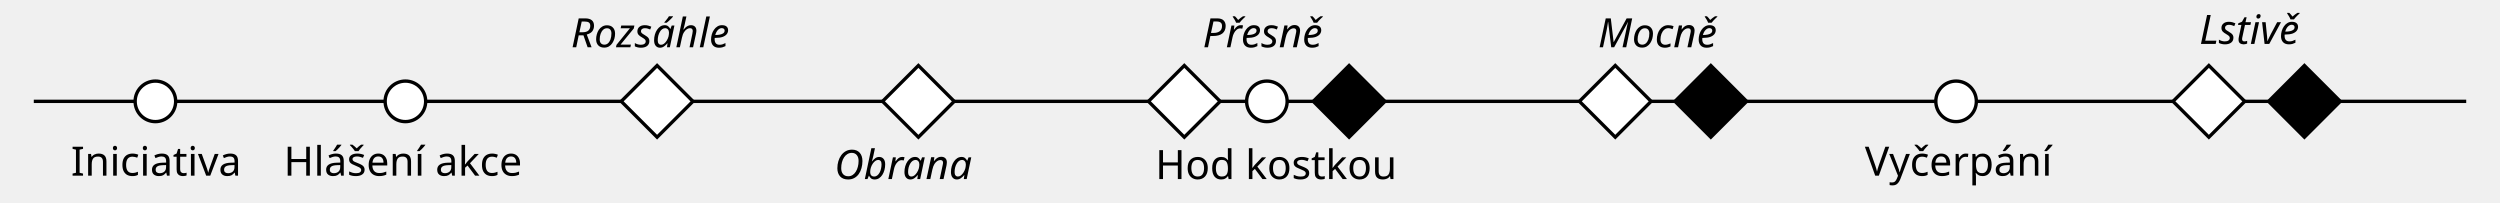
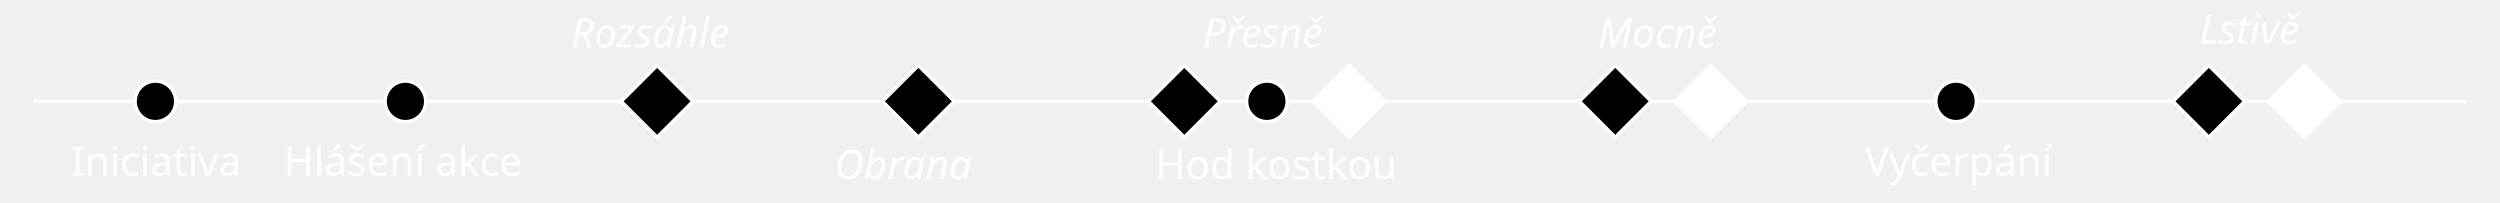
<svg xmlns="http://www.w3.org/2000/svg" width="740" height="60">
  <g>
-     <line x1="10" x2="730" y1="30" y2="30" stroke="#000000" id="svg_2" />
-     <circle cx="46" cy="30" r="6" stroke="#000000" fill="#ffffff" id="svg_3" />
-     <text stroke="null" fill="#000000" font-size="12" x="21" y="52" id="svg_4" font-weight="normal" font-style="normal" font-family="'Poppins'">Iniciativa</text>
-     <circle cx="120" cy="30" r="6" stroke="#000000" fill="#ffffff" id="svg_5" />
-     <text fill="#000000" font-size="12" x="84" y="52" id="svg_6" font-weight="normal" font-style="normal" font-family="'Poppins'">Hlášení akce</text>
-     <rect x="187" y="22.5" width="15" height="15" stroke="#000000" fill="#ffffff" transform="rotate(45 194.5,30) " id="svg_7" />
-     <text font-family="'Poppins SemiBold'" font-style="italic" font-weight="normal" fill="#000000" font-size="12" x="169" y="14" id="svg_8">Rozsáhle</text>
-     <rect x="199" y="-184.749" width="15" height="15" stroke="#000000" fill="#ffffff" transform="rotate(45 -11,5.251263) " id="svg_9" />
-     <text fill="#000000" font-size="12" x="247" y="53" id="svg_10" font-weight="normal" font-style="italic" font-family="'Poppins SemiBold'">Obrana</text>
-     <rect x="257" y="-234.749" width="15" height="15" stroke="#000000" fill="#ffffff" transform="rotate(45 -3,5.251263) " id="svg_11" />
-     <circle cx="375" cy="30" r="6" stroke="#000000" fill="#ffffff" id="svg_12" />
-     <rect x="283" y="-289.749" width="15" height="15" stroke="#000000" fill="#000000" transform="rotate(45 -32,5.251263) " id="svg_13" />
-     <text font-family="'Poppins SemiBold'" font-style="italic" font-weight="normal" fill="#000000" font-size="12" x="356" y="14" id="svg_14">Přesně</text>
-     <text fill="#000000" font-size="12" x="342" y="53" id="svg_15" font-weight="normal" font-style="normal" font-family="'Poppins'">Hod kostkou</text>
-     <rect x="339" y="-344.749" width="15" height="15" stroke="#000000" fill="#ffffff" transform="rotate(45 -31,5.251263) " id="svg_16" />
-     <rect x="359" y="-364.749" width="15" height="15" stroke="#000000" fill="#000000" transform="rotate(45 -31,5.251263) " id="svg_17" />
-     <text font-family="'Poppins SemiBold'" font-style="italic" font-weight="normal" fill="#000000" font-size="12" x="473" y="14" id="svg_18">Mocně</text>
-     <circle cx="579" cy="30" r="6" stroke="#000000" fill="#ffffff" id="svg_19" />
-     <text fill="#000000" font-size="12" x="552" y="52" id="svg_20" font-weight="normal" font-style="normal" font-family="'Poppins'">Vyčerpání</text>
-     <rect x="465" y="-464.749" width="15" height="15" stroke="#000000" fill="#ffffff" transform="rotate(45 -25,5.251263) " id="svg_21" />
-     <rect x="485" y="-484.749" width="15" height="15" stroke="#000000" fill="#000000" transform="rotate(45 -25,5.251263) " id="svg_22" />
-     <text font-family="'Poppins SemiBold'" font-style="italic" font-weight="normal" fill="#000000" font-size="12" x="651" y="13" id="svg_23">Lstivě</text>
+     <line x1="10" x2="730" y1="30" y2="30" stroke="#ffffff" id="svg_2" />
+     <circle cx="46" cy="30" r="6" stroke="#ffffff" fill="#000000" id="svg_3" />
+     <text stroke="null" fill="#ffffff" font-size="12" x="21" y="52" id="svg_4" font-weight="normal" font-style="normal" font-family="'Poppins'">Iniciativa</text>
+     <circle cx="120" cy="30" r="6" stroke="#ffffff" fill="#000000" id="svg_5" />
+     <text fill="#ffffff" font-size="12" x="84" y="52" id="svg_6" font-weight="normal" font-style="normal" font-family="'Poppins'">Hlášení akce</text>
+     <rect x="187" y="22.5" width="15" height="15" stroke="#ffffff" fill="#000000" transform="rotate(45 194.5,30) " id="svg_7" />
+     <text font-family="'Poppins SemiBold'" font-style="italic" font-weight="normal" fill="#ffffff" font-size="12" x="169" y="14" id="svg_8">Rozsáhle</text>
+     <rect x="199" y="-184.749" width="15" height="15" stroke="#ffffff" fill="#000000" transform="rotate(45 -11,5.251263) " id="svg_9" />
+     <text fill="#ffffff" font-size="12" x="247" y="53" id="svg_10" font-weight="normal" font-style="italic" font-family="'Poppins SemiBold'">Obrana</text>
+     <rect x="257" y="-234.749" width="15" height="15" stroke="#ffffff" fill="#000000" transform="rotate(45 -3,5.251263) " id="svg_11" />
+     <circle cx="375" cy="30" r="6" stroke="#ffffff" fill="#000000" id="svg_12" />
+     <rect x="283" y="-289.749" width="15" height="15" stroke="#ffffff" fill="#ffffff" transform="rotate(45 -32,5.251263) " id="svg_13" />
+     <text font-family="'Poppins SemiBold'" font-style="italic" font-weight="normal" fill="#ffffff" font-size="12" x="356" y="14" id="svg_14">Přesně</text>
+     <text fill="#ffffff" font-size="12" x="342" y="53" id="svg_15" font-weight="normal" font-style="normal" font-family="'Poppins'">Hod kostkou</text>
+     <rect x="339" y="-344.749" width="15" height="15" stroke="#ffffff" fill="#000000" transform="rotate(45 -31,5.251263) " id="svg_16" />
+     <rect x="359" y="-364.749" width="15" height="15" stroke="#ffffff" fill="#ffffff" transform="rotate(45 -31,5.251263) " id="svg_17" />
+     <text font-family="'Poppins SemiBold'" font-style="italic" font-weight="normal" fill="#ffffff" font-size="12" x="473" y="14" id="svg_18">Mocně</text>
+     <circle cx="579" cy="30" r="6" stroke="#ffffff" fill="#000000" id="svg_19" />
+     <text fill="#ffffff" font-size="12" x="552" y="52" id="svg_20" font-weight="normal" font-style="normal" font-family="'Poppins'">Vyčerpání</text>
+     <rect x="465" y="-464.749" width="15" height="15" stroke="#ffffff" fill="#000000" transform="rotate(45 -25,5.251263) " id="svg_21" />
+     <rect x="485" y="-484.749" width="15" height="15" stroke="#ffffff" fill="#ffffff" transform="rotate(45 -25,5.251263) " id="svg_22" />
+     <text font-family="'Poppins SemiBold'" font-style="italic" font-weight="normal" fill="#ffffff" font-size="12" x="651" y="13" id="svg_23">Lstivě</text>
  </g>
</svg>
